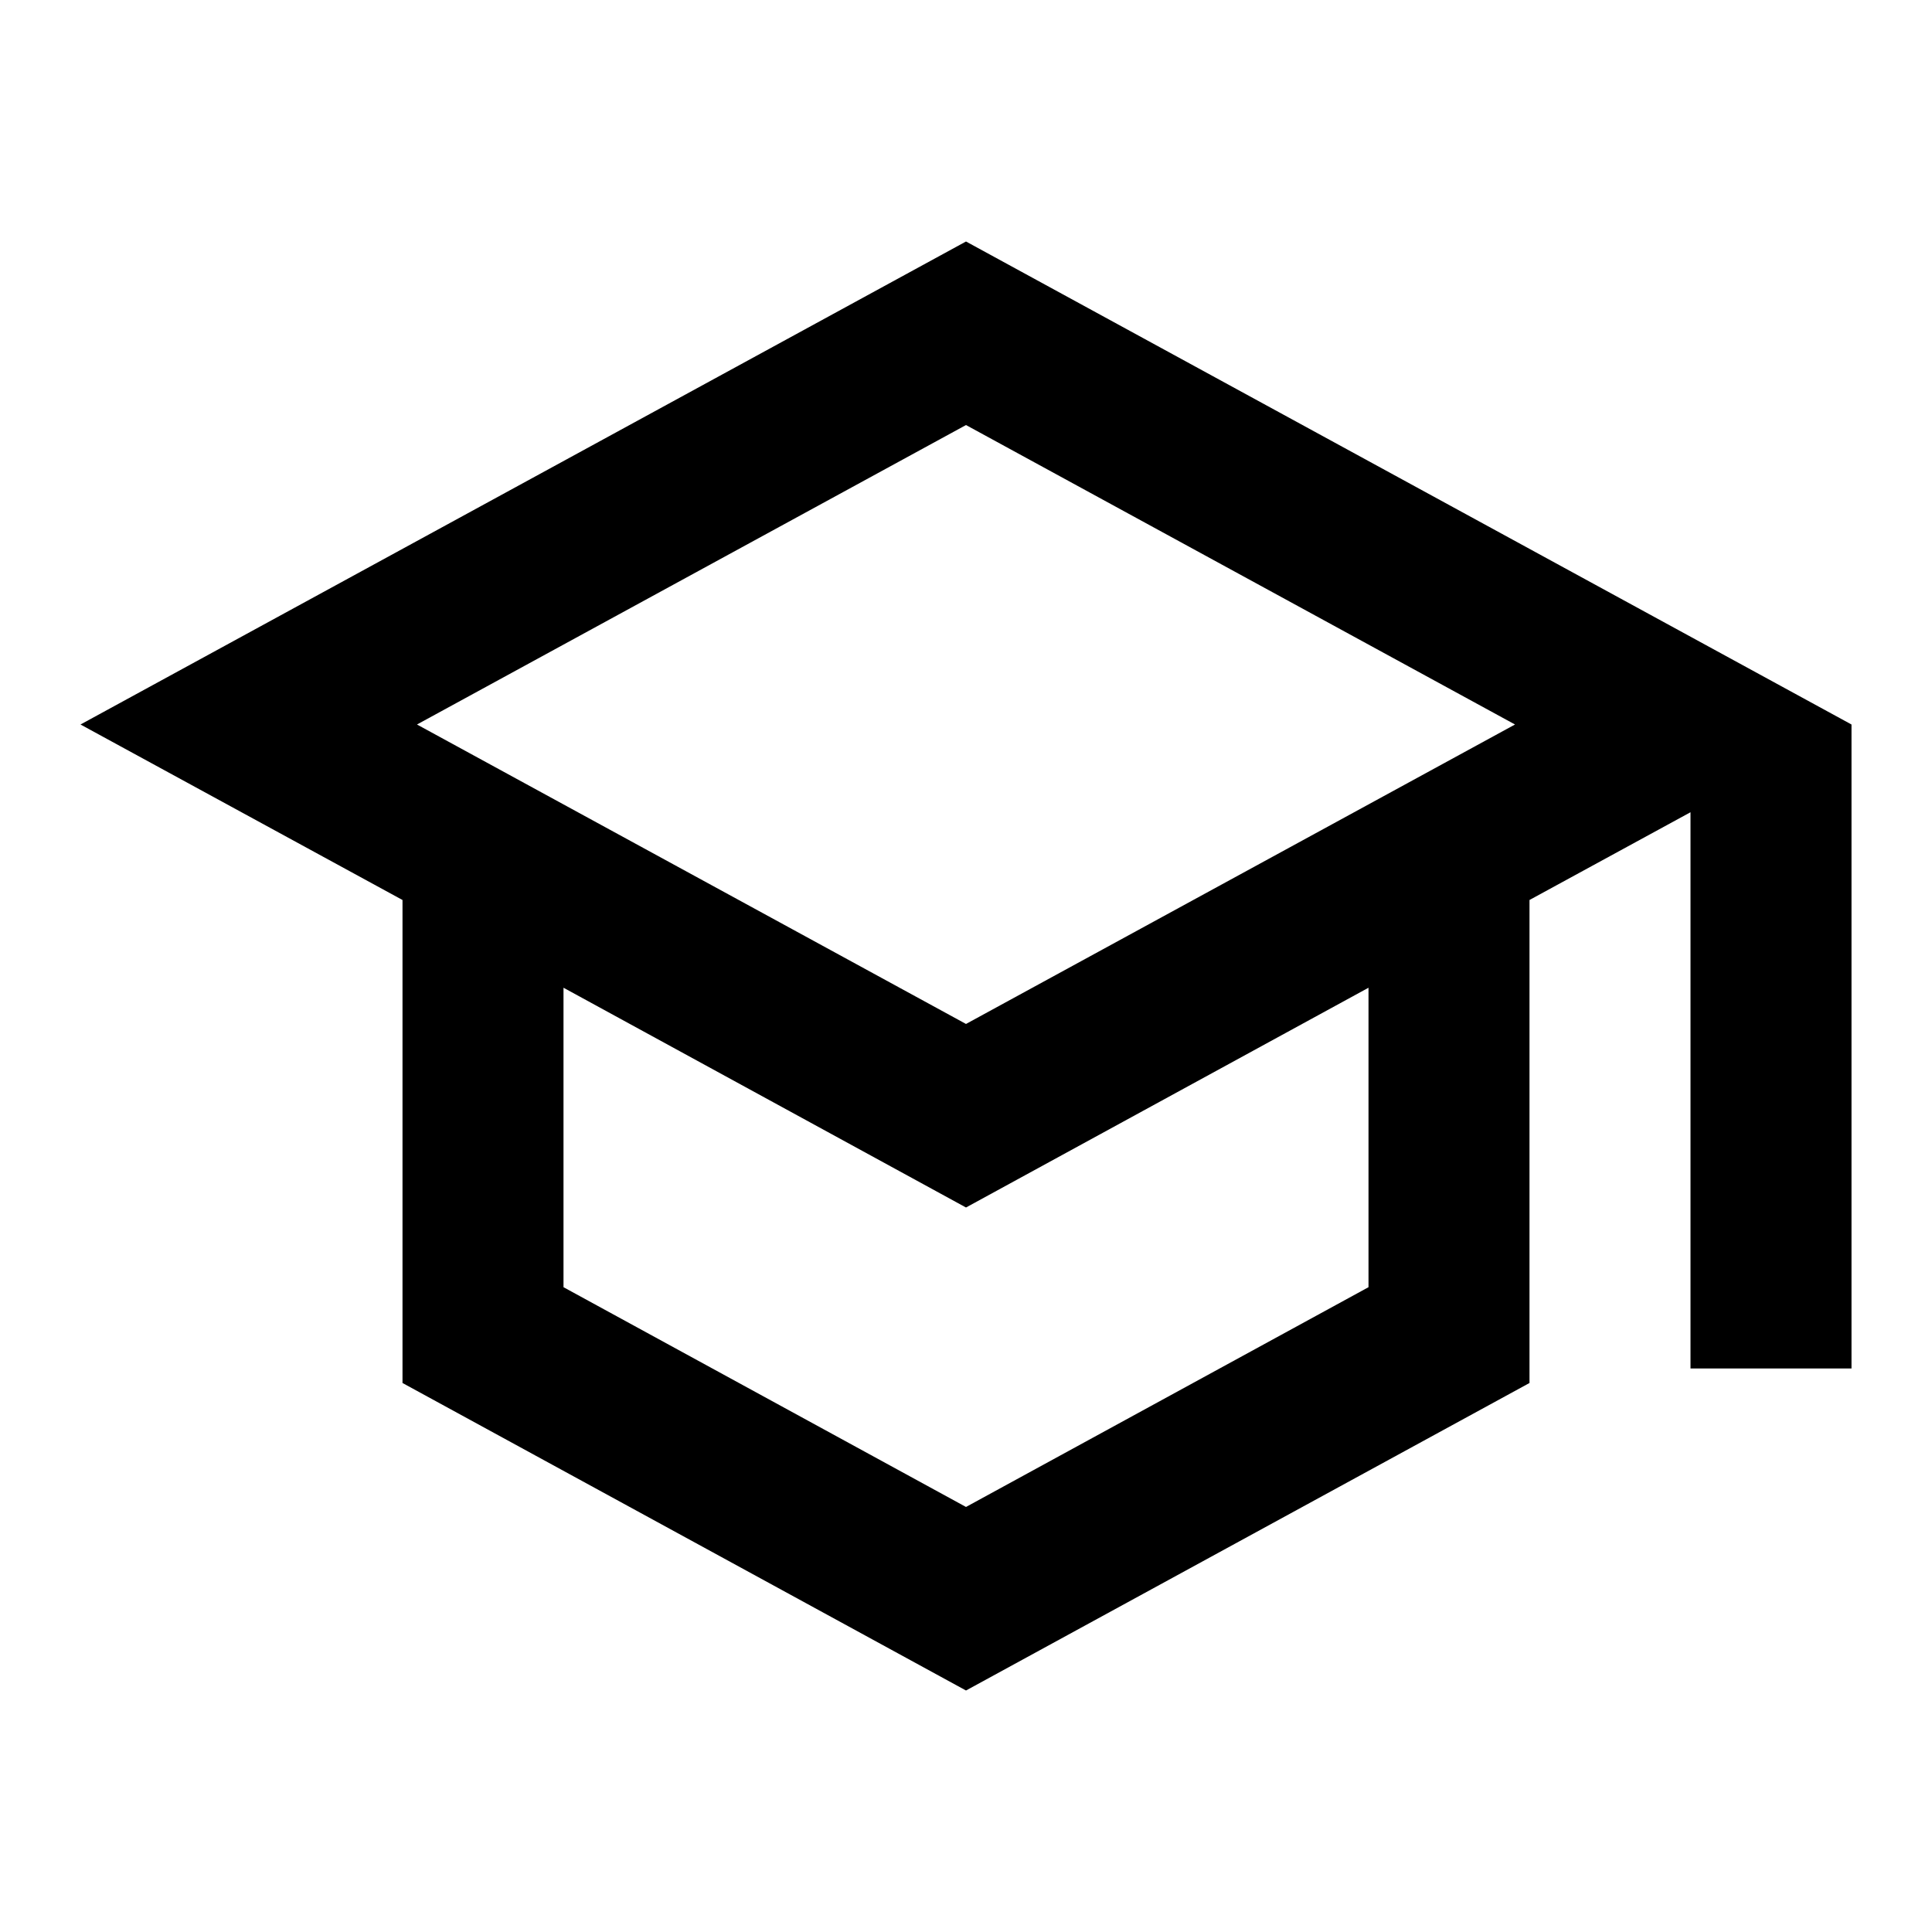
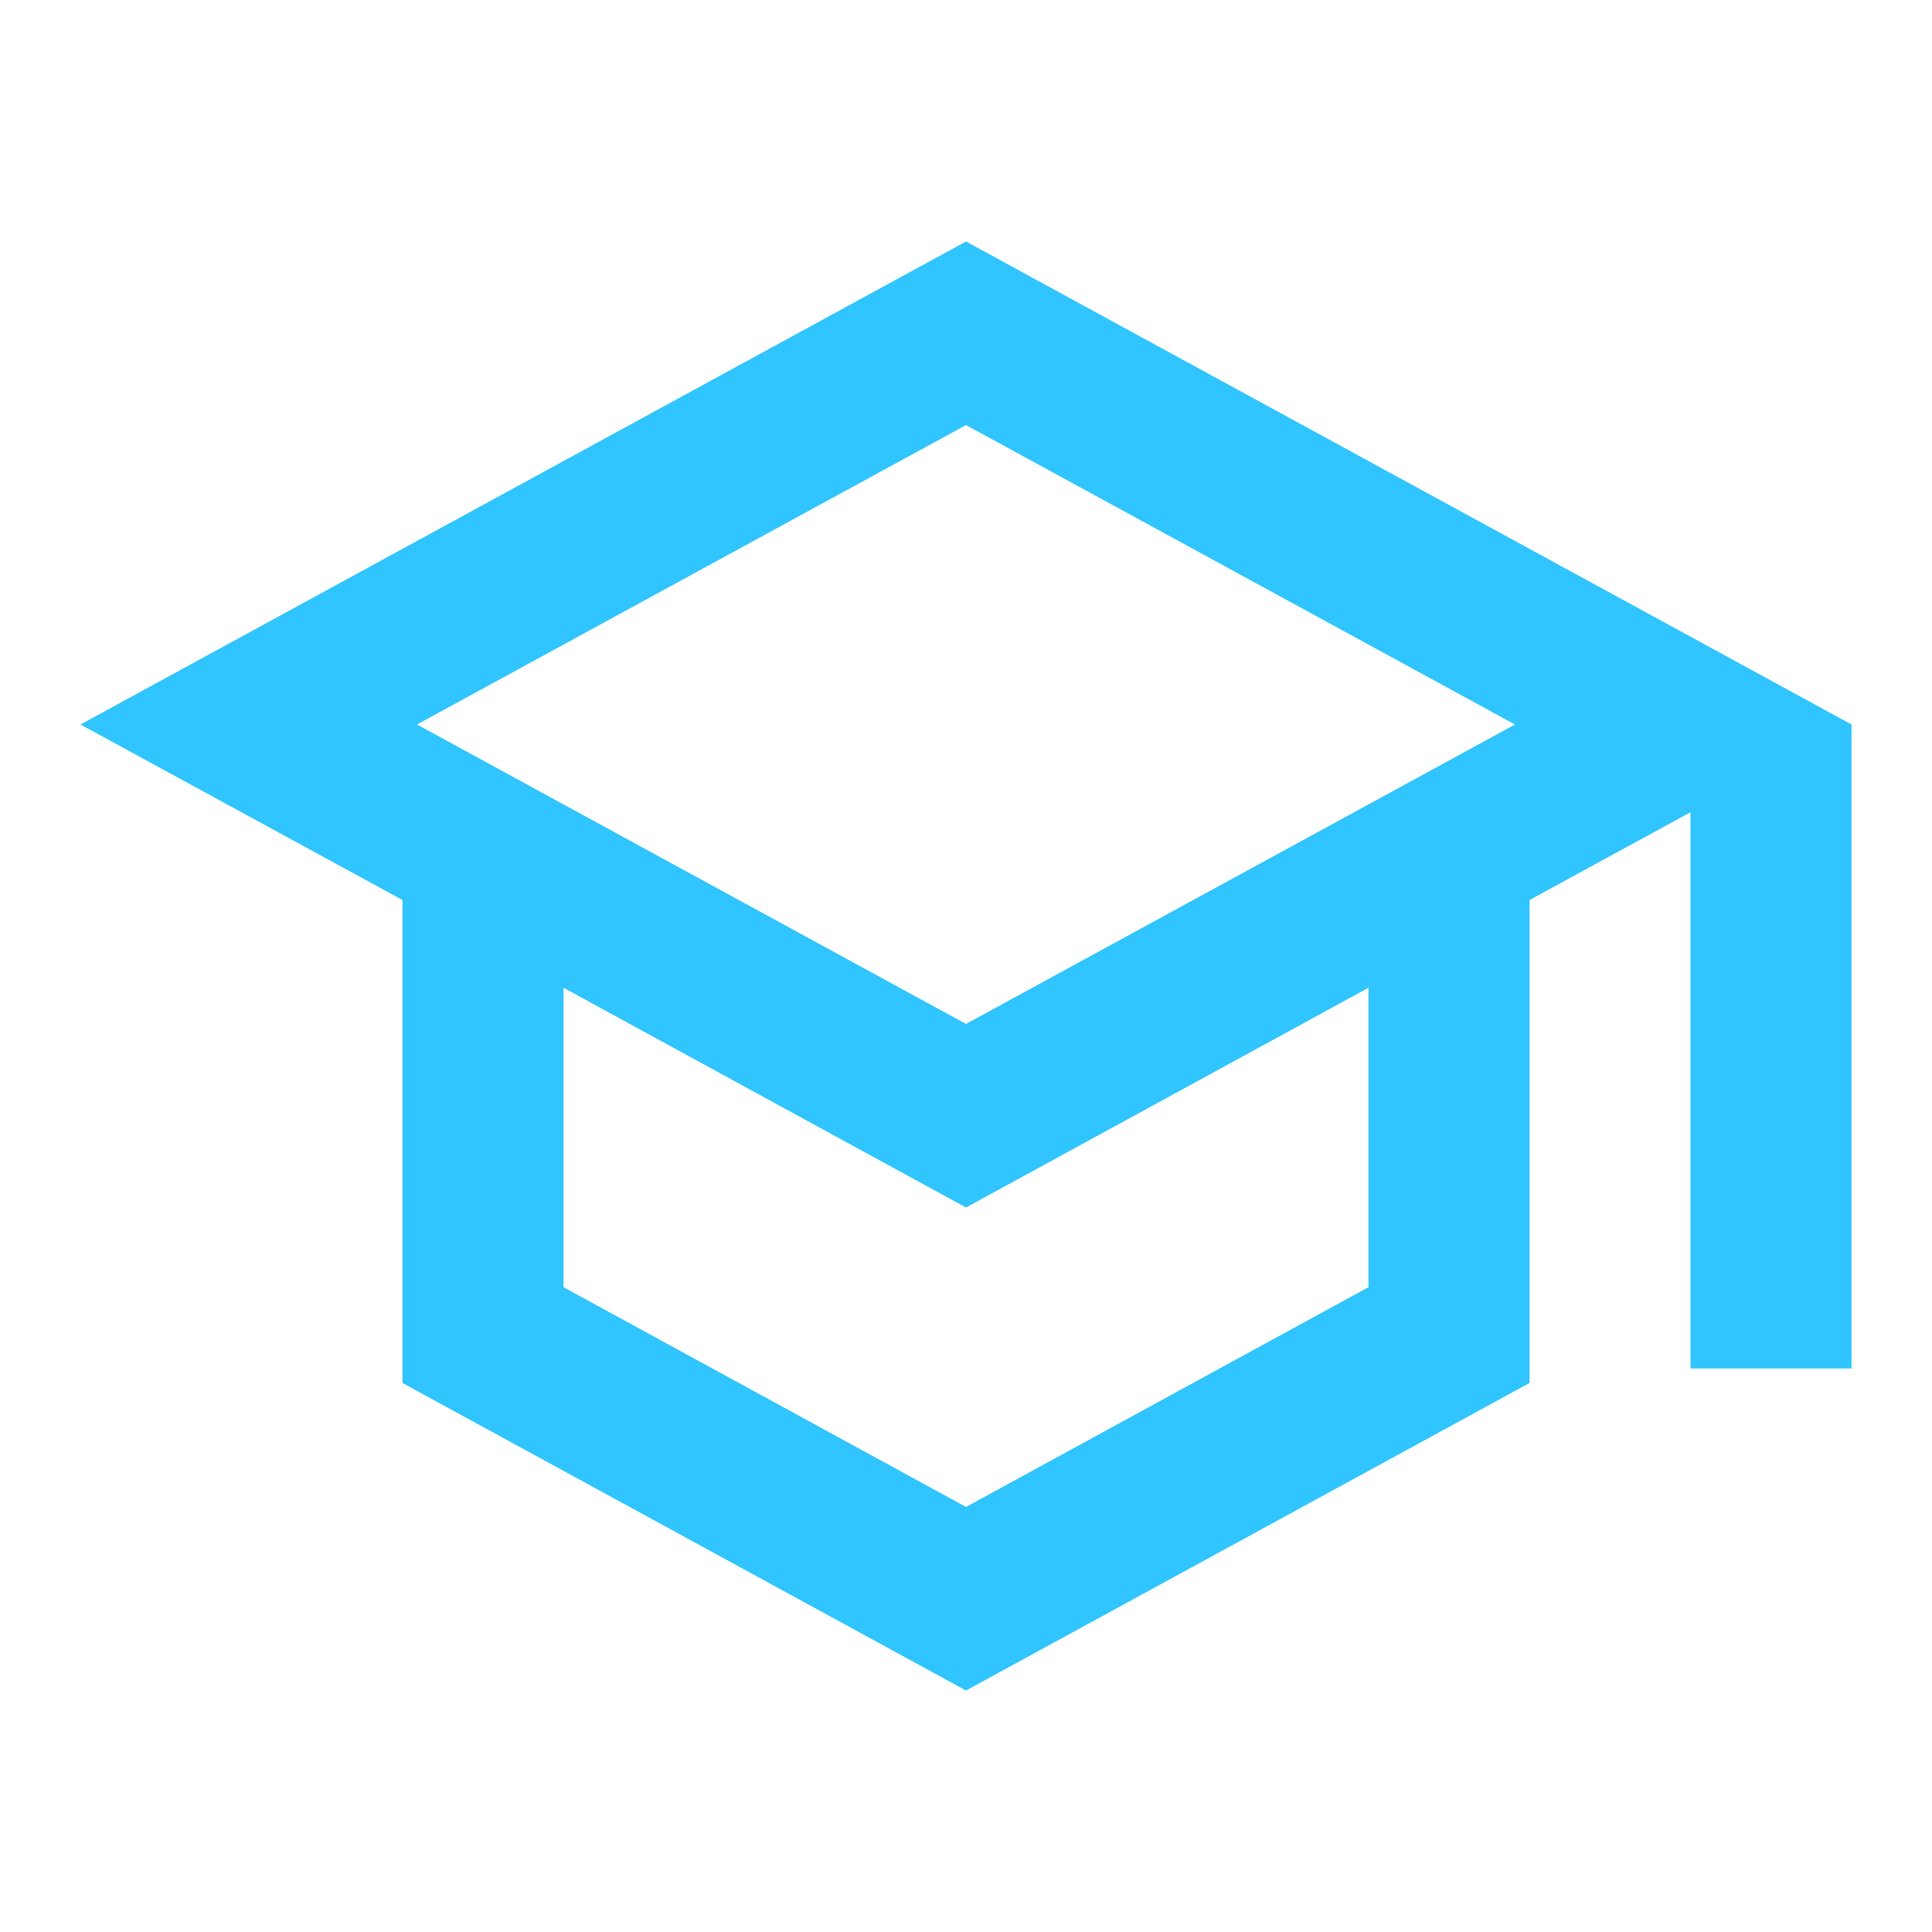
- <svg xmlns="http://www.w3.org/2000/svg" height="24px" viewBox="0 0 24 24" width="24px" fill="#000000">
+ <svg xmlns="http://www.w3.org/2000/svg" height="24px" viewBox="0 0 24 24" width="24px" fill="#30C5FF">
  <path d="M0 0h24v24H0V0z" fill="none" />
  <path d="M12 3L1 9l4 2.18v6L12 21l7-3.82v-6l2-1.09V17h2V9L12 3zm6.82 6L12 12.72 5.18 9 12 5.28 18.82 9zM17 15.99l-5 2.73-5-2.73v-3.72L12 15l5-2.73v3.72z" />
</svg>
